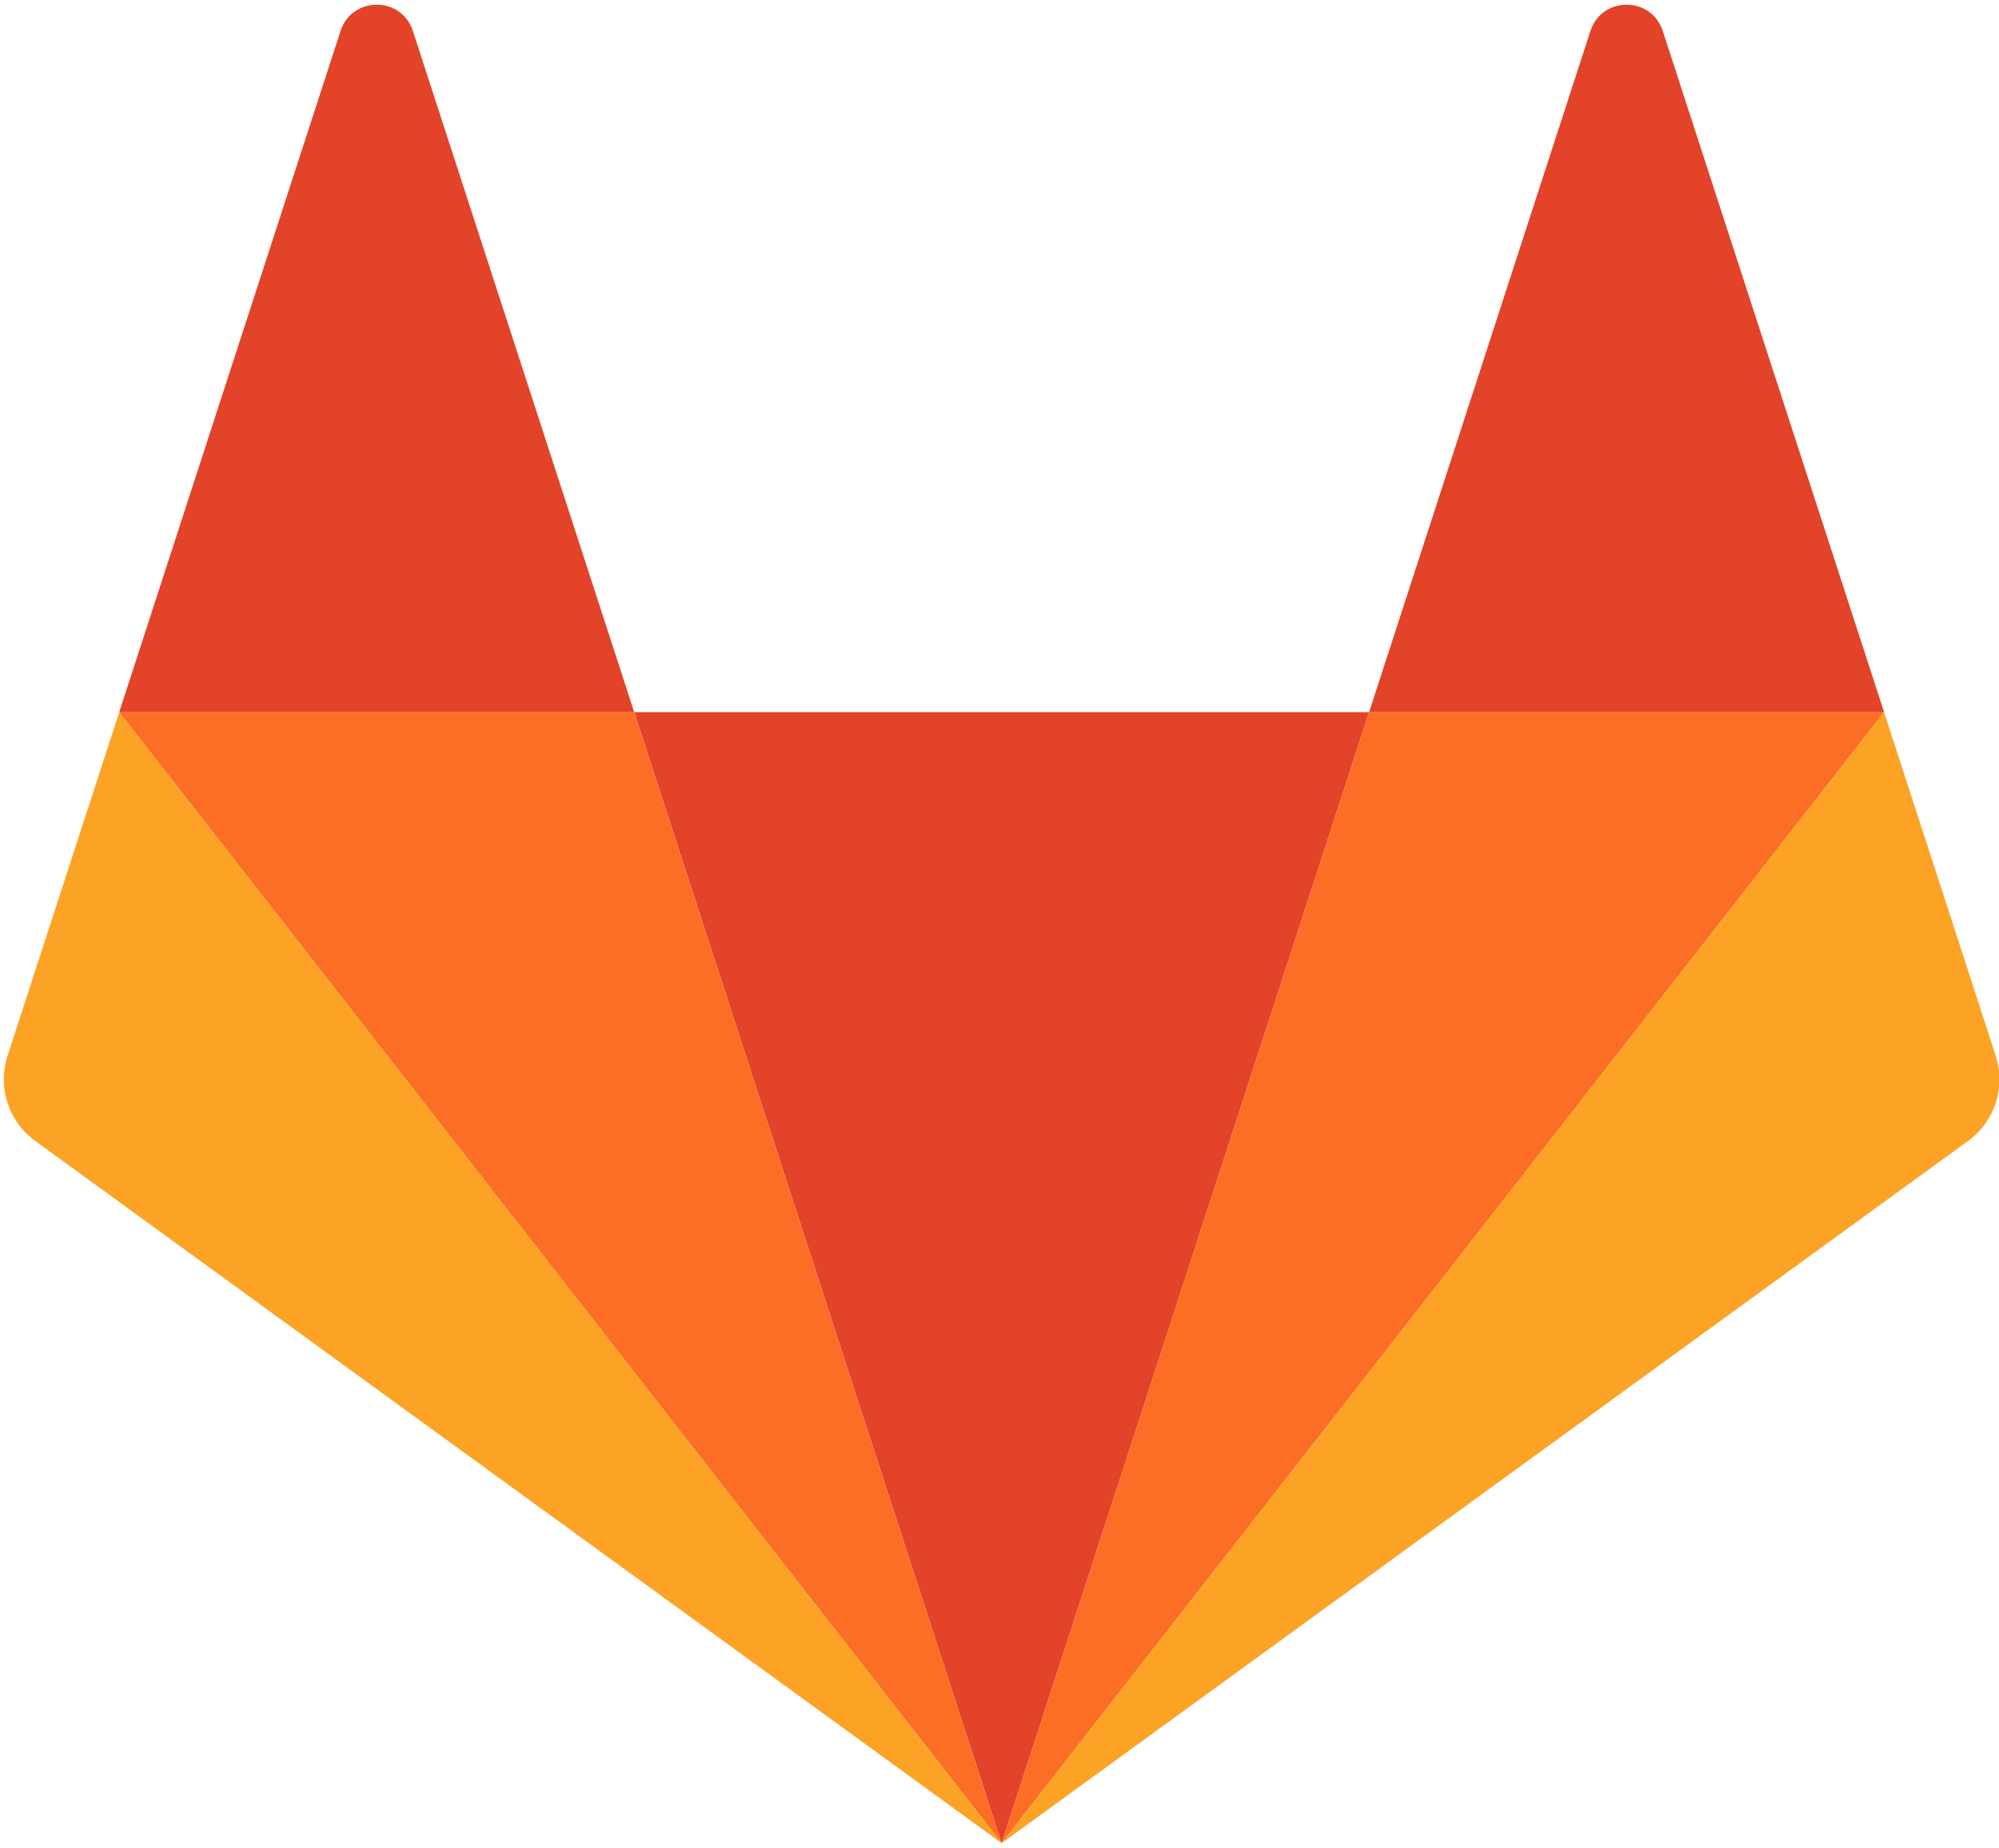
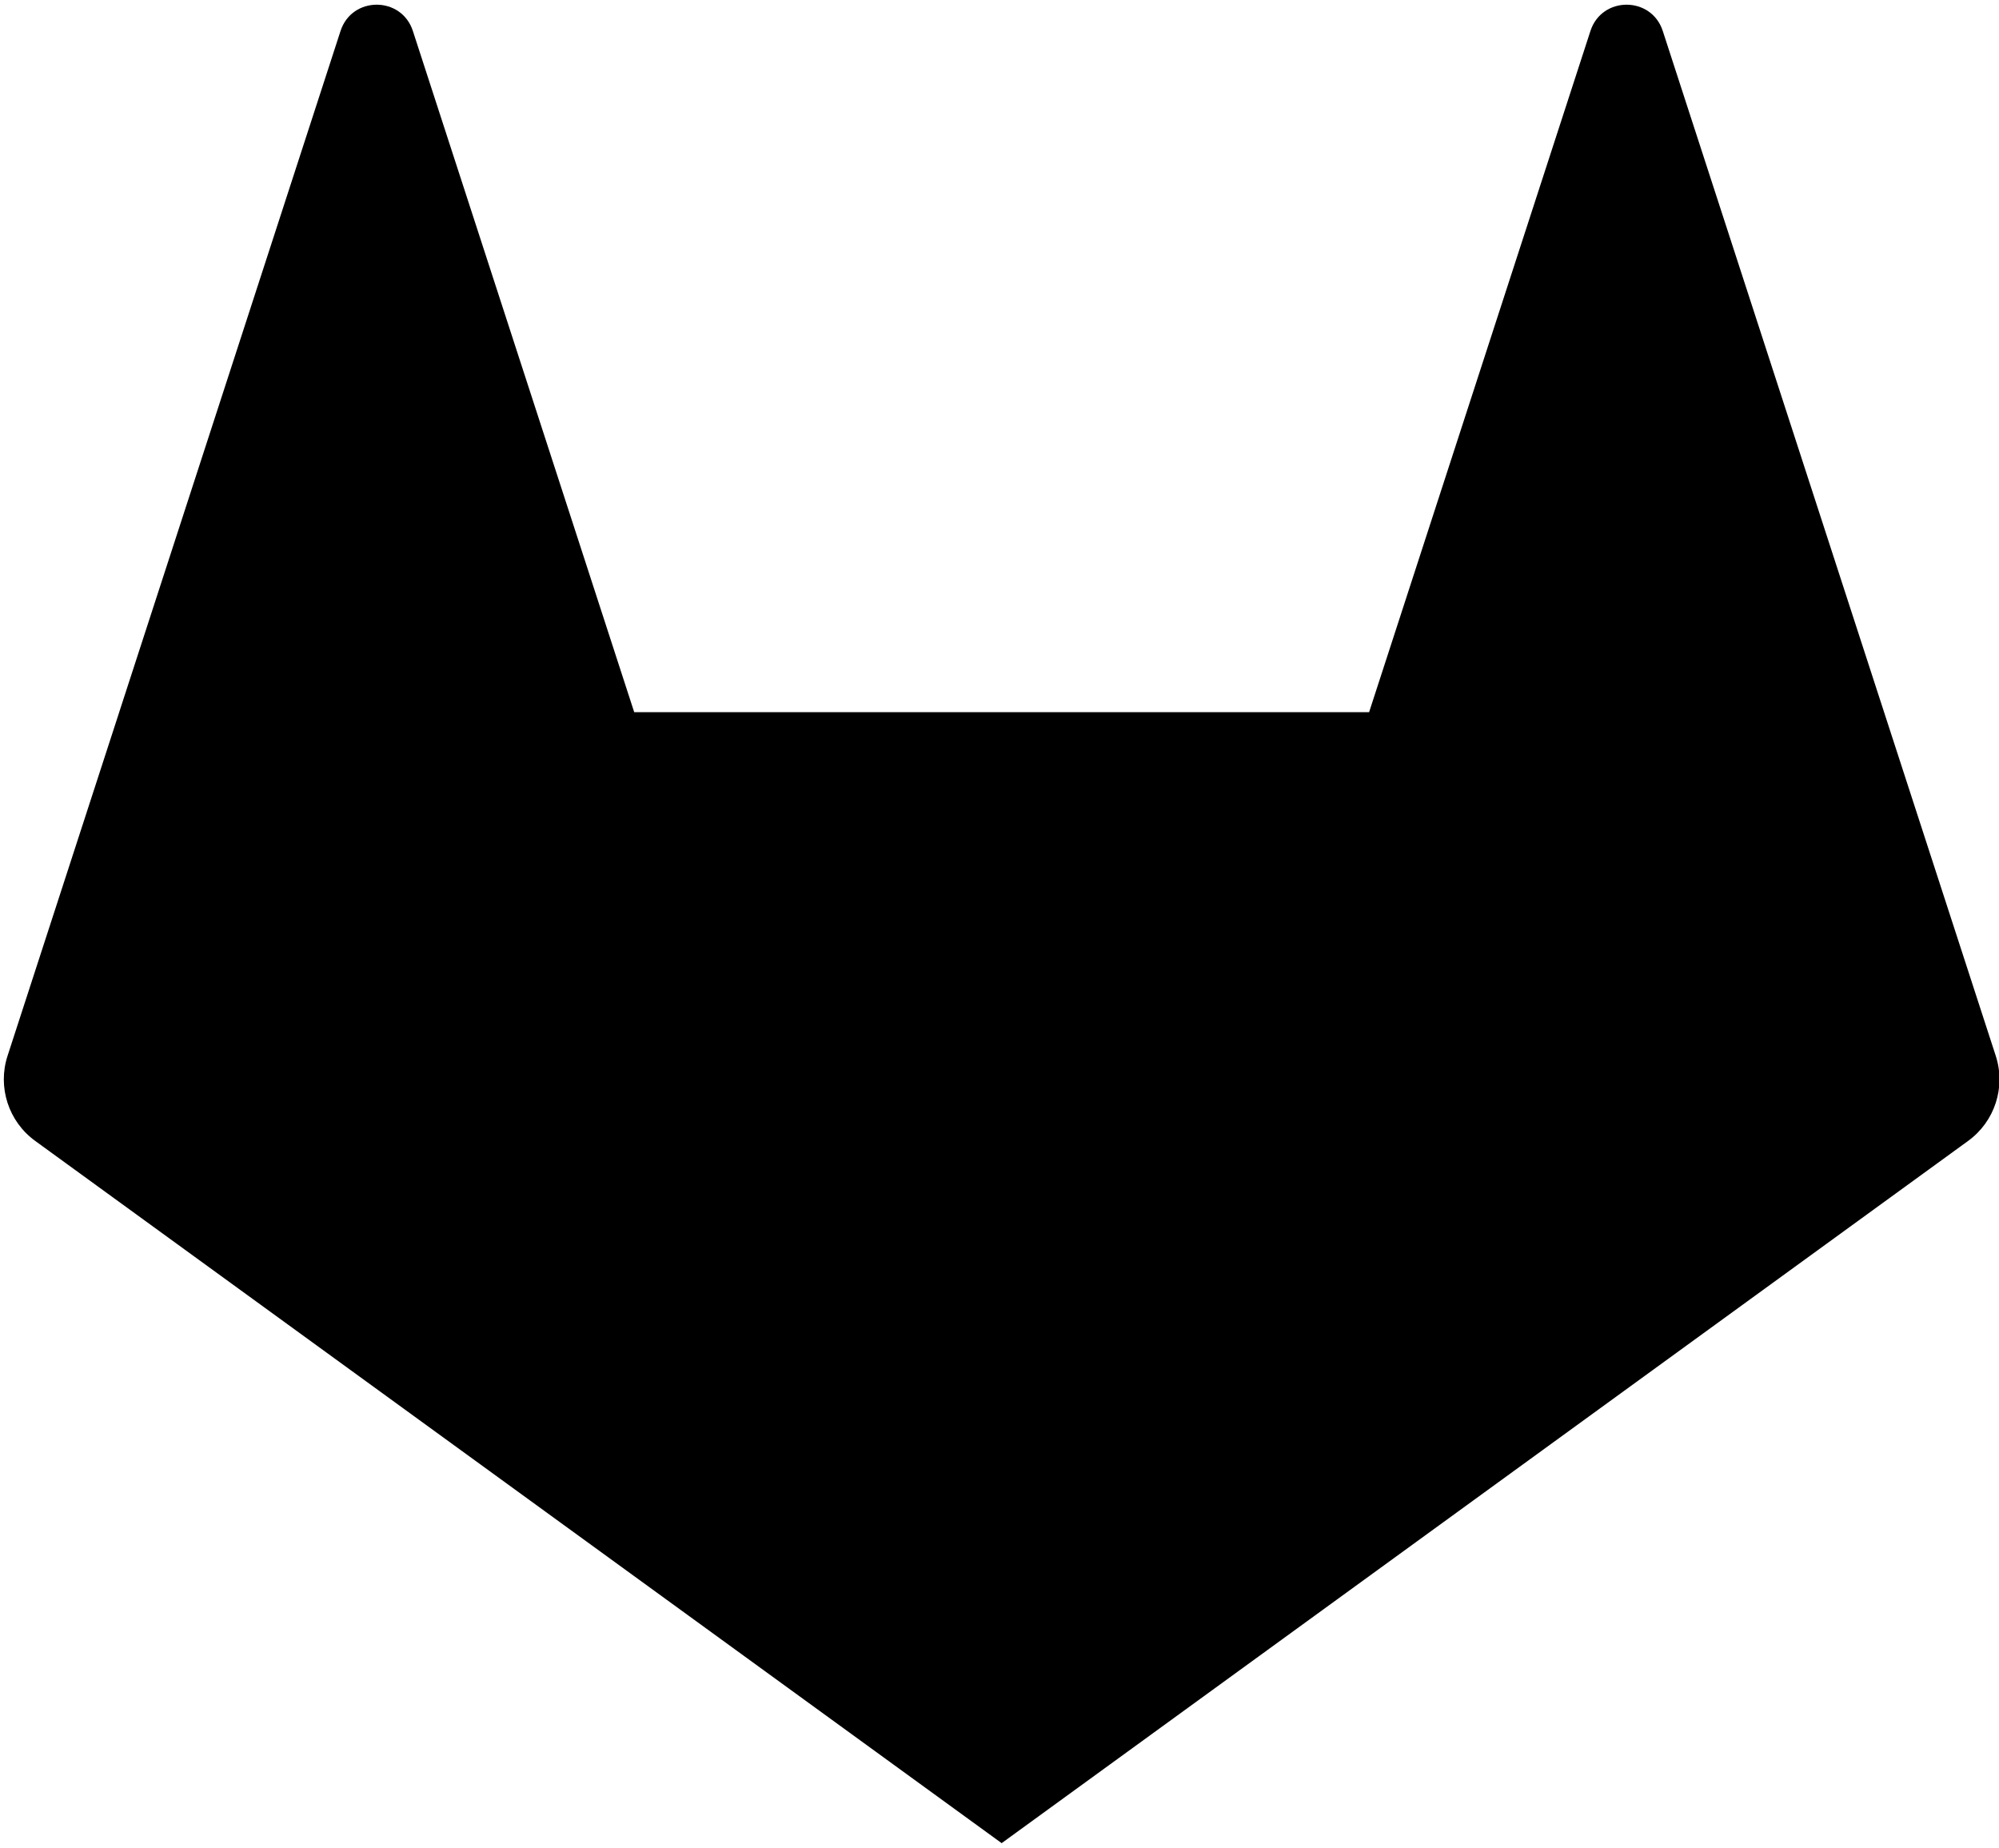
- <svg xmlns="http://www.w3.org/2000/svg" viewBox="0 0 370 342" version="1.1" fill="currentColor">
-   <path d="M185.398 341.13l68.013-209.322H117.39L185.4 341.13z" fill="#E24329" />
-   <path d="M185.398 341.13l-68.013-209.322h-95.32L185.4 341.128z" fill="#FC6D26" />
-   <path d="M185.398 341.13l68.013-209.322h95.32L185.4 341.128z" fill="#FC6D26" />
-   <path d="M22.066 131.808l-20.67 63.61c-1.884 5.803.18 12.16 5.117 15.744L185.398 341.13 22.066 131.807z" fill="#FCA326" />
-   <path d="M22.066 131.808h95.32L76.42 5.735c-2.107-6.487-11.284-6.487-13.39 0L22.065 131.808z" fill="#E24329" />
-   <path d="M348.73 131.808l20.67 63.61c1.884 5.803-.18 12.16-5.117 15.744L185.398 341.13 348.73 131.807z" fill="#FCA326" />
-   <path d="M348.73 131.808h-95.32L294.376 5.735c2.108-6.487 11.285-6.487 13.392 0l40.963 126.073z" fill="#E24329" />
+ <svg xmlns="http://www.w3.org/2000/svg" viewBox="0 0 370 342" fill="currentColor" version="1.1">
+   <path d="m 69.725,0.869 c -2.821,0 -5.642,1.622 -6.695,4.865 l -40.965,126.074 0.002,0.002 -20.67,63.607 c -1.884,5.803 0.18,12.16 5.117,15.744 L 185.398,341.131 364.283,211.162 c 4.937,-3.584 7.001,-9.941 5.117,-15.744 L 348.73,131.809 307.768,5.734 c -2.107,-6.487 -11.283,-6.487 -13.391,0 L 253.41,131.809 H 117.387 L 76.42,5.734 c -1.054,-3.244 -3.874,-4.865 -6.695,-4.865 z" />
</svg>
